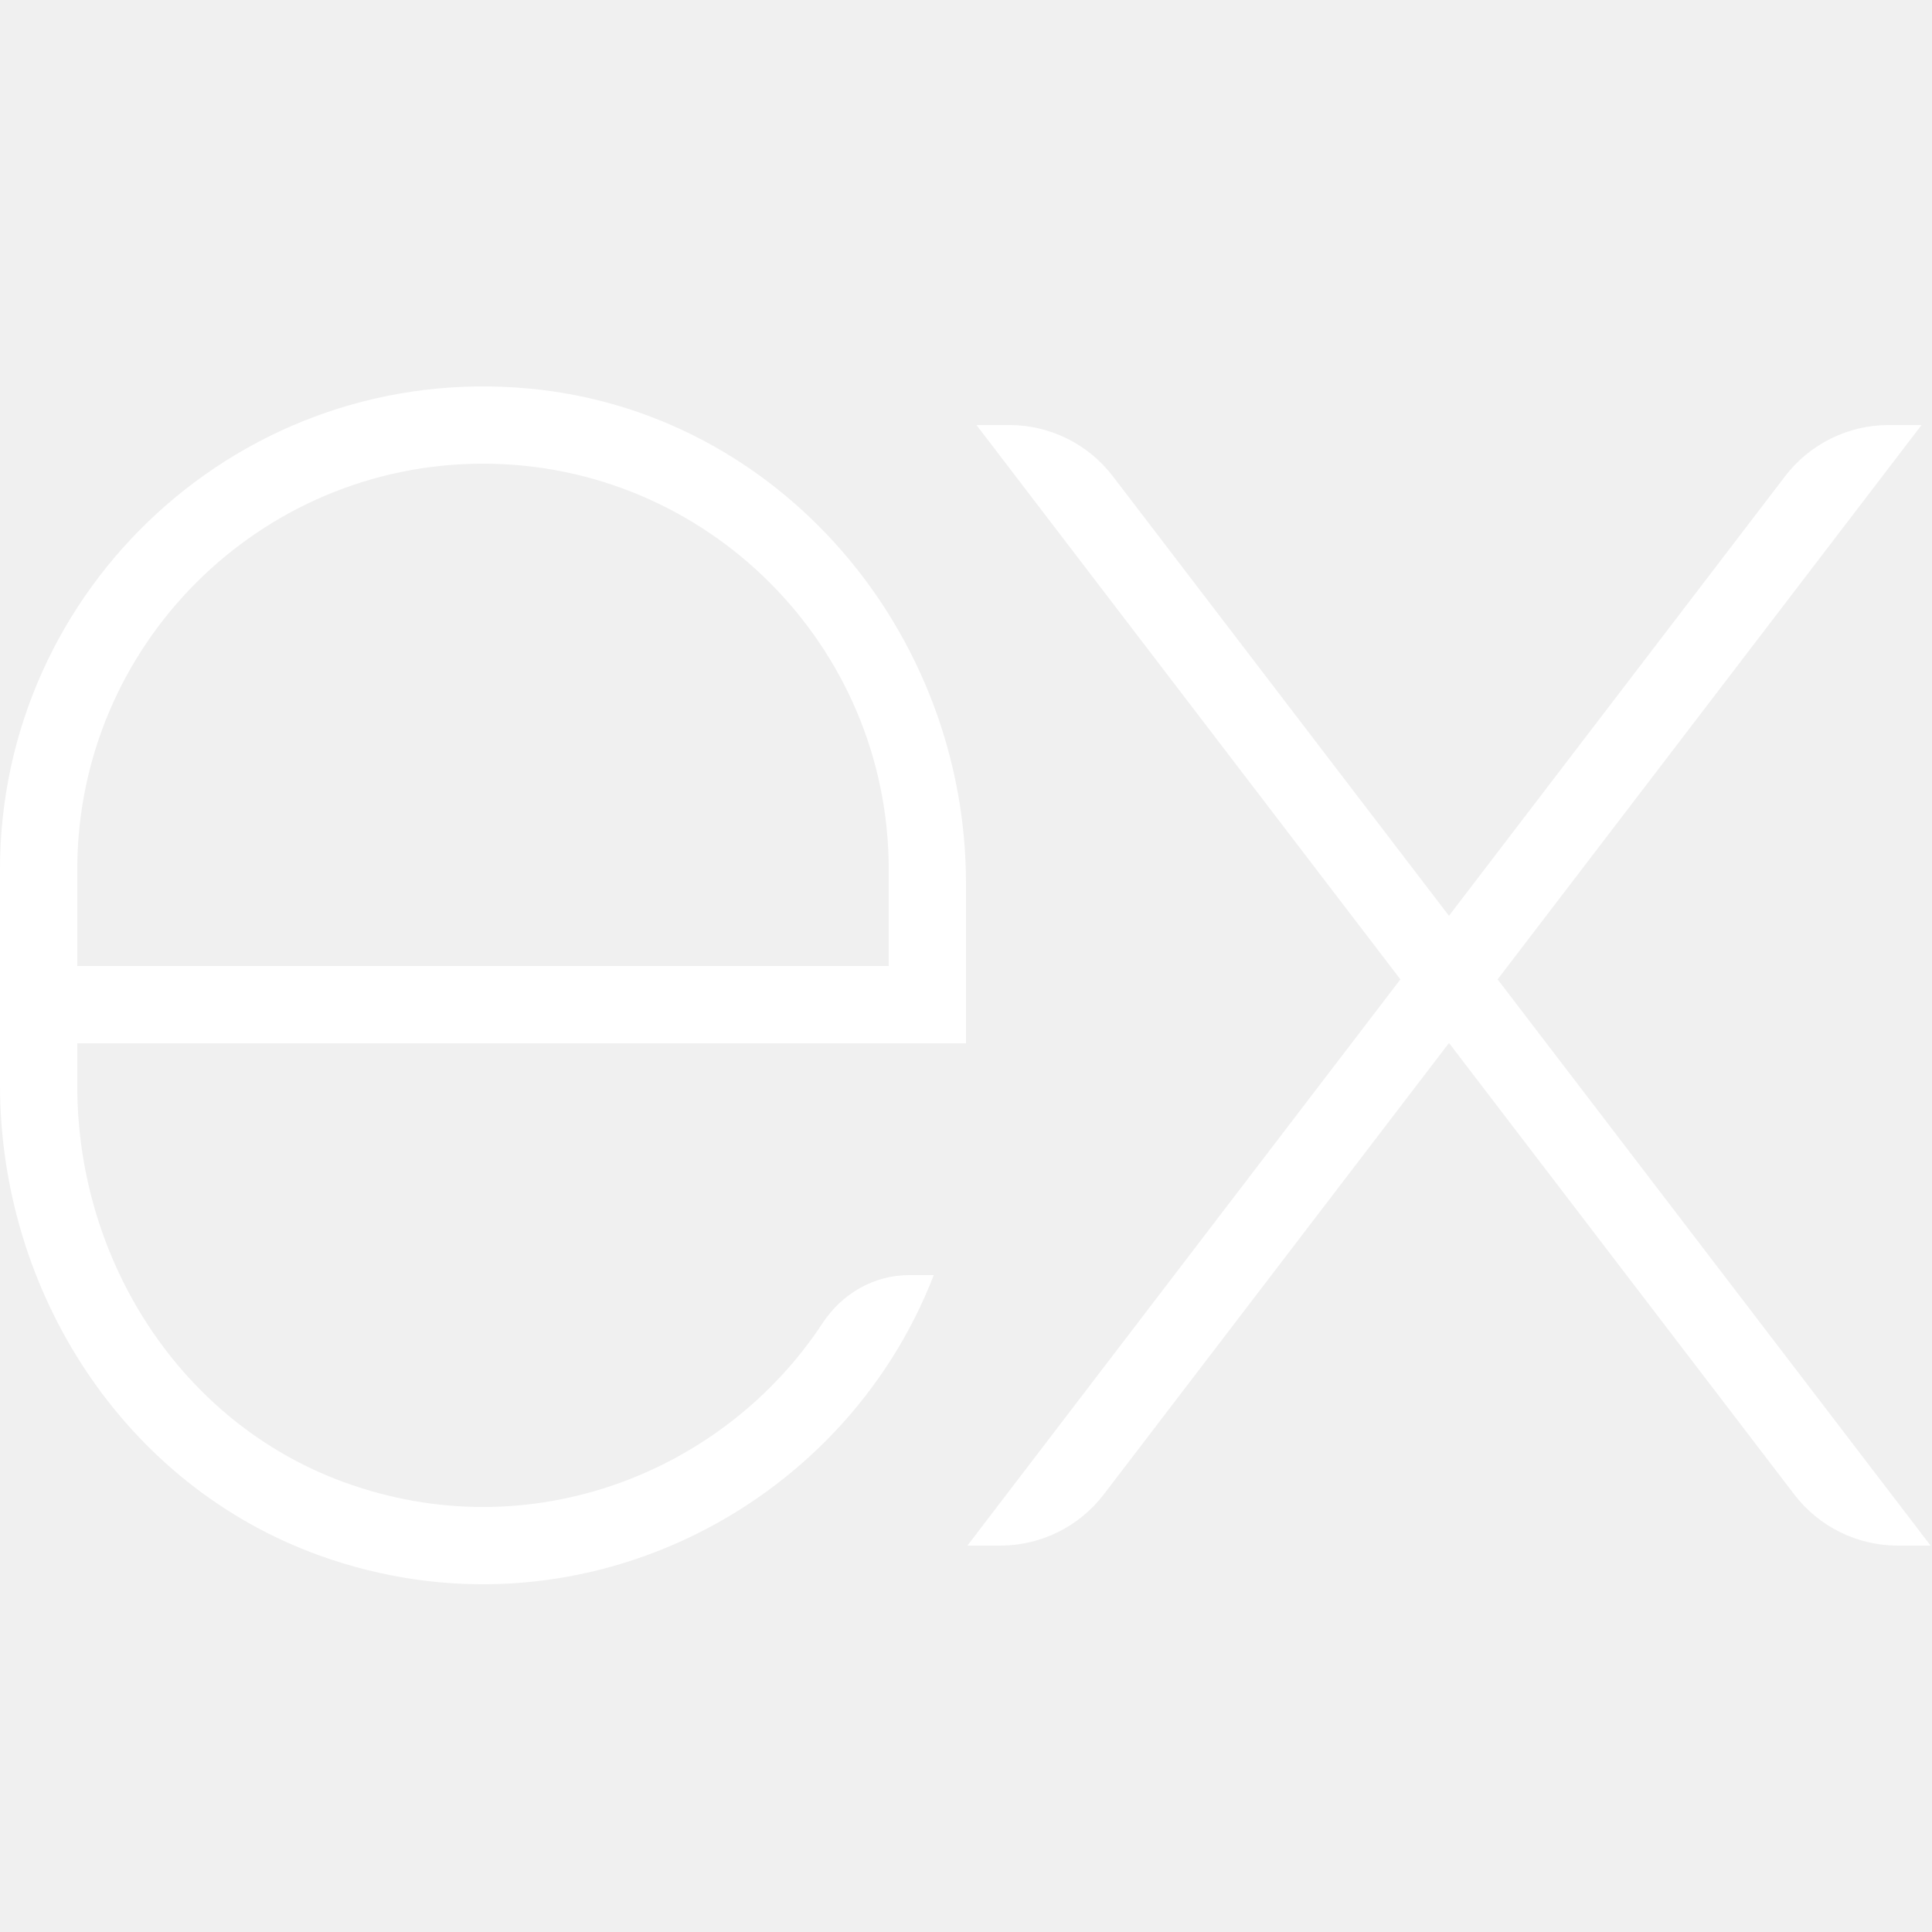
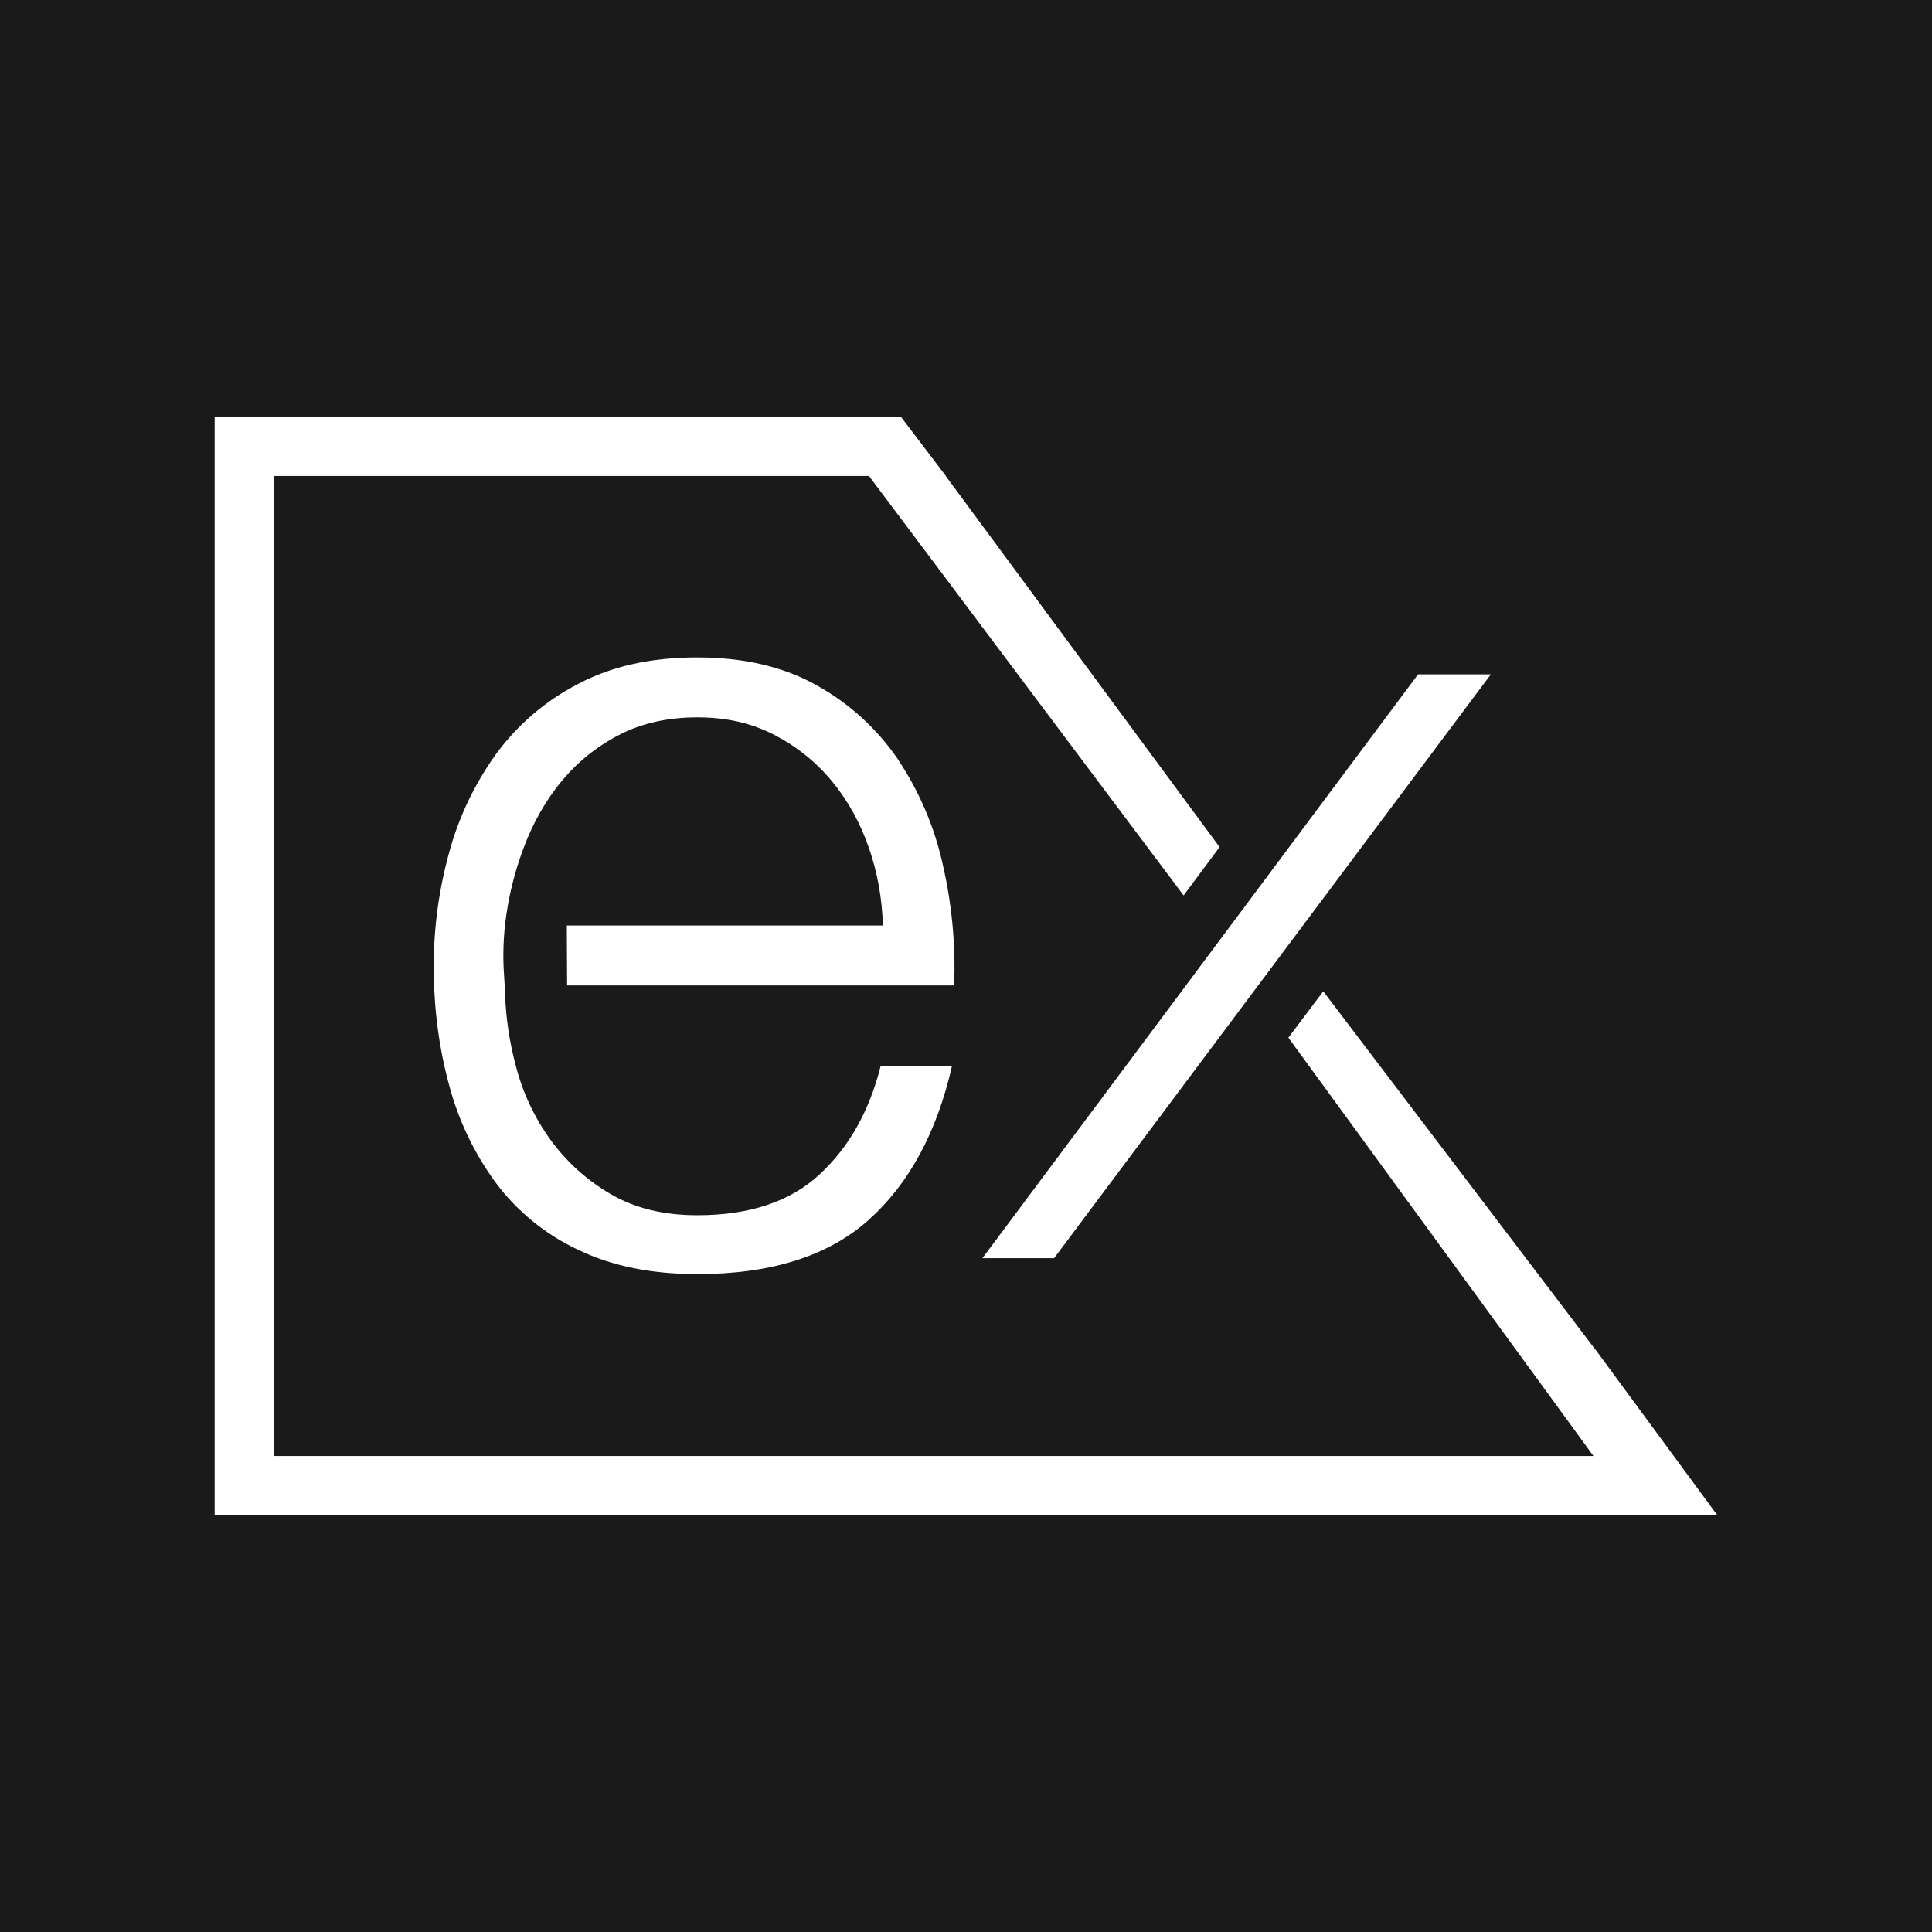
- <svg xmlns="http://www.w3.org/2000/svg" fill="#FFFFFF" viewBox="0 0 50 50" width="100px" height="100px">
-   <path d="M49.729 11h-.85c-1.051 0-2.041.49-2.68 1.324l-8.7 11.377-8.7-11.377C28.162 11.49 27.171 11 26.121 11h-.85l10.971 14.346L25.036 40h.85c1.051 0 2.041-.49 2.679-1.324L37.5 26.992l8.935 11.684C47.073 39.51 48.063 40 49.114 40h.85L38.758 25.346 49.729 11zM21.289 34.242c-2.554 3.881-7.582 5.87-12.389 4.116C4.671 36.815 2 32.611 2 28.109L2 27h12v0h11l0-4.134c0-6.505-4.818-12.2-11.295-12.809C6.273 9.358 0 15.21 0 22.5l0 5.573c0 5.371 3.215 10.364 8.269 12.183 6.603 2.376 13.548-1.17 15.896-7.256 0 0 0 0 0 0h-.638C22.616 33 21.789 33.481 21.289 34.242zM2 22.5C2 16.71 6.71 12 12.5 12S23 16.71 23 22.5V25H2V22.5z" />
+ <svg xmlns="http://www.w3.org/2000/svg" version="1.1" width="1000" height="1000">
+   <g clip-path="url(#SvgjsClipPath1335)">
+     <rect width="1000" height="1000" fill="#1a1a1a" />
+     <g transform="matrix(27.77778,0,0,27.77778,0,0)">
+       <svg version="1.1" width="36" height="36">
+         <svg width="36" height="36" fill="none">
+           <g fill="#fff" clip-path="url(#a)">
+             <path d="M18.306 23.444h1.336l8.138-10.879h-1.356l-8.118 10.879Z" />
+             <path d="M29.713 25.125v.004l-5.056-6.657-.65.863 5.685 7.796H5.102V8.869h11.09l5.863 7.816.67-.901-5.103-6.915h.003l-.838-1.103H4v20.468h28l-2.287-3.109ZM9.41 17.245v-.009.009Z" />
+             <path d="M16.737 14.156a4.445 4.445 0 0 0-1.508-1.38c-.619-.351-1.365-.526-2.235-.526-.87 0-1.598.165-2.224.495a4.386 4.386 0 0 0-1.528 1.307 5.704 5.704 0 0 0-.876 1.845 7.92 7.92 0 0 0-.284 2.109c0 .773.095 1.508.284 2.203a5.4 5.4 0 0 0 .876 1.835 4.07 4.07 0 0 0 1.528 1.243c.626.303 1.366.454 2.224.454 1.377 0 2.442-.337 3.195-1.012.751-.674 1.269-1.631 1.55-2.867H16.41c-.211.843-.592 1.517-1.14 2.023-.547.507-1.306.759-2.277.759-.633 0-1.173-.133-1.624-.4a3.655 3.655 0 0 1-1.117-1.013 4.08 4.08 0 0 1-.643-1.38 6 6 0 0 1-.198-1.321 10.323 10.323 0 0 0-.017-.334 5.24 5.24 0 0 1 .017-.967 5.92 5.92 0 0 1 .345-1.427c.175-.47.411-.885.707-1.244a3.402 3.402 0 0 1 1.076-.865c.421-.218.906-.326 1.454-.326.548 0 1.013.108 1.434.326.422.218.78.507 1.076.865.296.359.523.77.685 1.233.162.463.249.95.263 1.454h-5.889l.005 1.117h7.212a8.542 8.542 0 0 0-.21-2.245 5.765 5.765 0 0 0-.833-1.96Zm-7.324 3.073v.007-.007Z" />
+           </g>
+           <defs>
+             <clipPath id="a">
+               <path fill="#fff" d="M4 7.766h28v20.468H4z" />
+             </clipPath>
+             <clipPath id="SvgjsClipPath1335">
+               <rect width="1000" height="1000" x="0" y="0" rx="0" ry="0" />
+             </clipPath>
+           </defs>
+         </svg>
+       </svg>
+     </g>
+   </g>
</svg>
